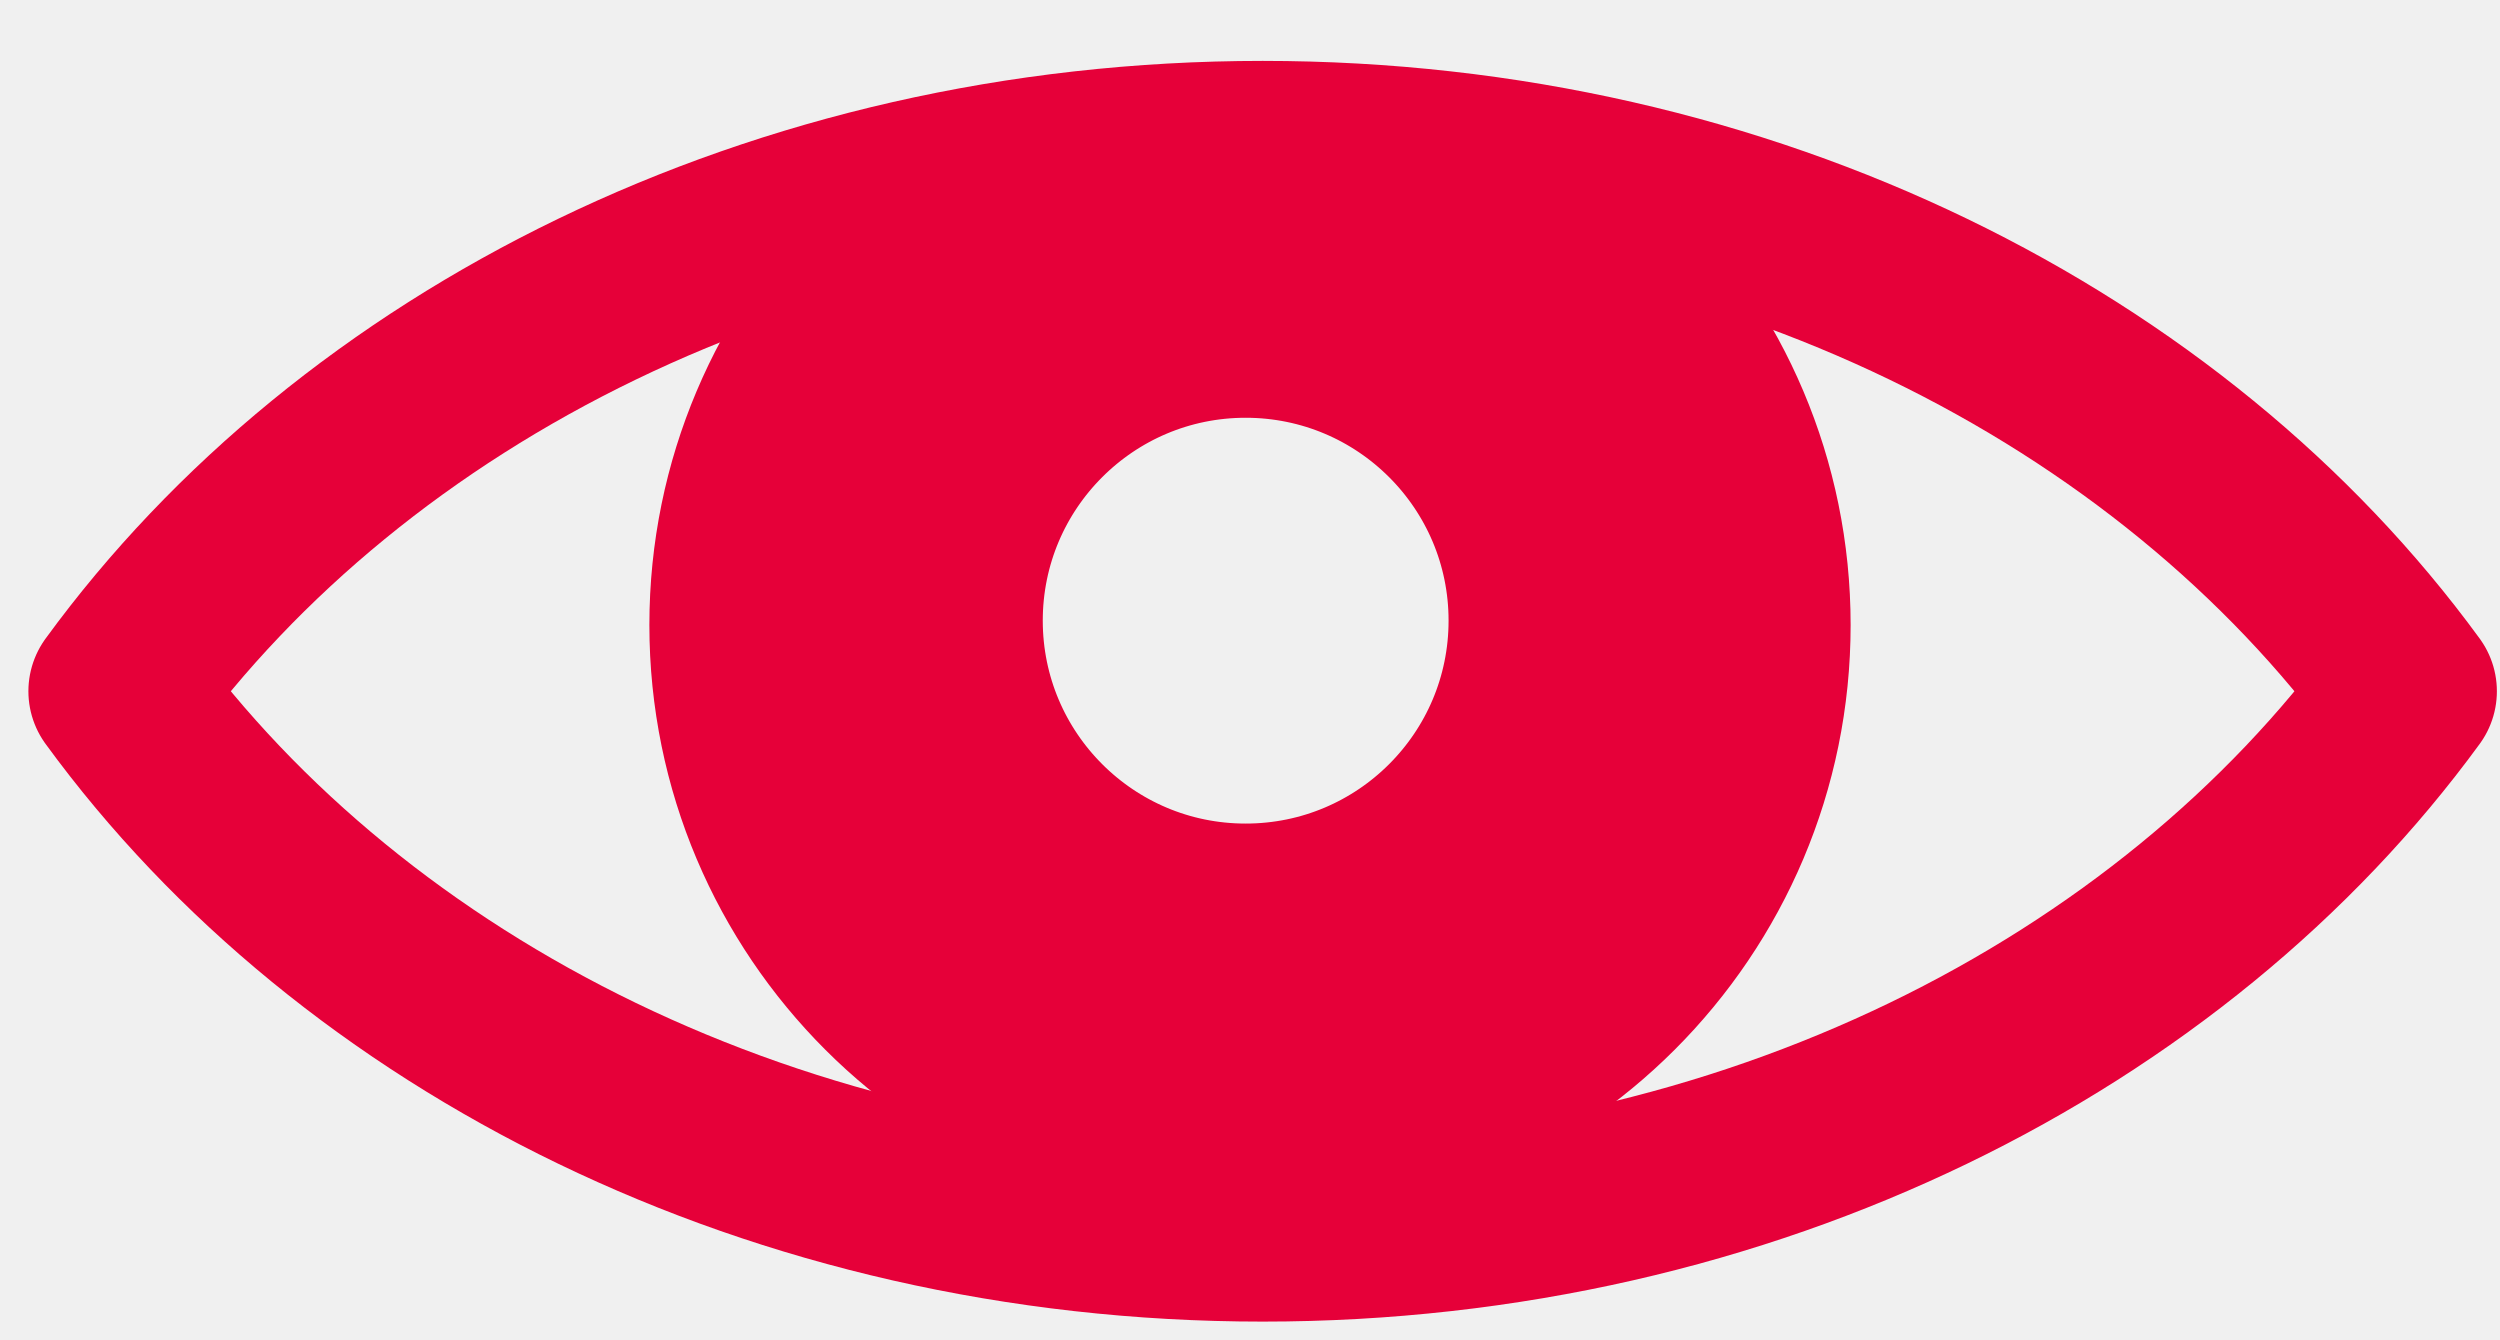
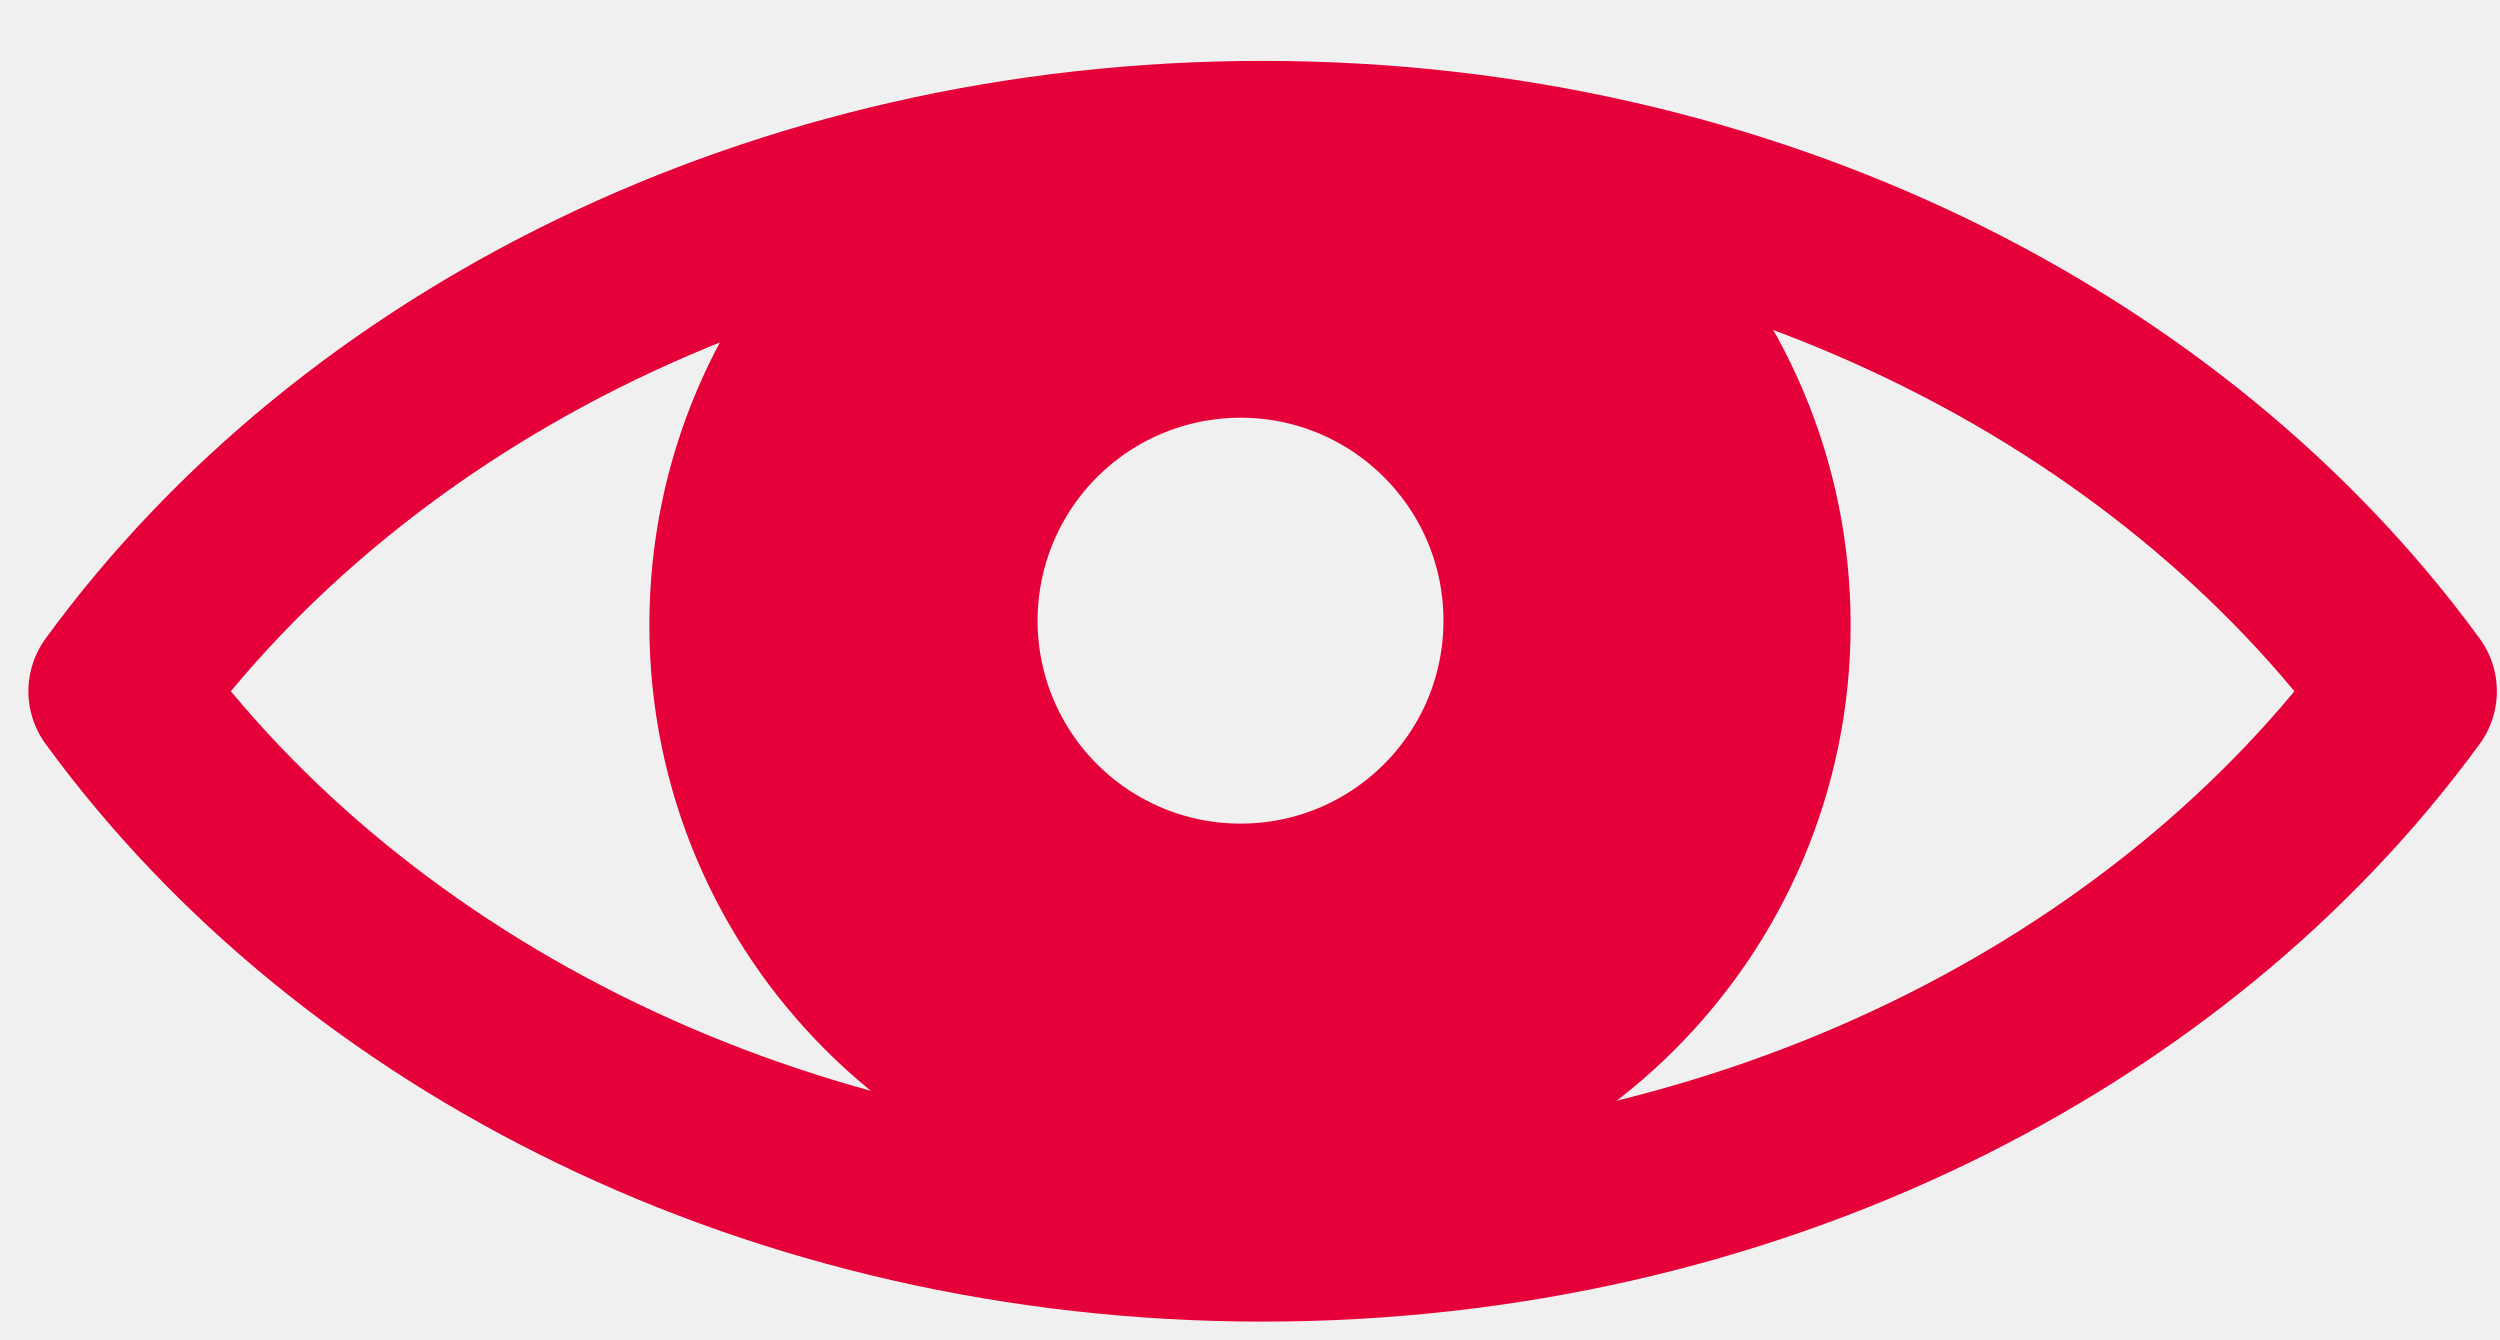
- <svg xmlns="http://www.w3.org/2000/svg" xmlns:xlink="http://www.w3.org/1999/xlink" width="28px" height="15px" viewBox="0 0 28 15" version="1.1">
+ <svg xmlns="http://www.w3.org/2000/svg" xmlns:xlink="http://www.w3.org/1999/xlink" width="28" height="15" viewBox="0 0 28 15">
  <defs>
-     <path d="M18.142,12.682 C12.713,12.682 7.967,15.111 5.318,18.742 C7.967,22.373 12.713,24.802 18.142,24.802 C23.57,24.802 28.316,22.373 30.965,18.742 C28.316,15.111 23.57,12.682 18.142,12.682 Z" id="path-1" />
+     <path d="M18.142 12.682c-5.43 0-10.175 2.429-12.824 6.06 2.65 3.63 7.395 6.06 12.824 6.06 5.428 0 10.174-2.43 12.823-6.06-2.65-3.631-7.395-6.06-12.823-6.06z" id="a" />
  </defs>
-   <g id="Portail-pro" stroke="none" stroke-width="1" fill="none" fill-rule="evenodd">
-     <g id="Passculture-Pro-A-signup" transform="translate(-1011, -509)">
-       <g id="Group-5" transform="translate(737, 100)">
-         <g id="Stacked-Group">
-           <g id="Group-3-Copy-2" transform="translate(0, 362)">
-             <g id="ICONS/ico-eye" transform="translate(270, 36)">
-               <rect id="Background" x="0" y="0" width="36" height="36" />
-               <rect id="crop" x="0" y="0" width="36" height="36" />
-               <mask id="mask-2" fill="white">
-                 <use xlink:href="#path-1" />
-               </mask>
-               <use id="Stroke-1" stroke="#E60039" stroke-width="2" stroke-linecap="round" stroke-linejoin="round" xlink:href="#path-1" />
-               <path d="M18,23.727 C14.837,23.727 12.273,21.163 12.273,18 C12.273,14.837 14.837,12.273 18,12.273 C21.163,12.273 23.727,14.837 23.727,18 C23.727,21.163 21.163,23.727 18,23.727 Z M17.951,22.042 C20.211,22.042 22.042,20.211 22.042,17.951 C22.042,15.692 20.211,13.861 17.951,13.861 C15.692,13.861 13.861,15.692 13.861,17.951 C13.861,20.211 15.692,22.042 17.951,22.042 Z M17.951,21.224 C16.144,21.224 14.679,19.759 14.679,17.951 C14.679,16.144 16.144,14.679 17.951,14.679 C19.759,14.679 21.224,16.144 21.224,17.951 C21.224,19.759 19.759,21.224 17.951,21.224 Z" id="Combined-Shape" stroke="#E60039" stroke-width="2" stroke-linecap="round" stroke-linejoin="round" mask="url(#mask-2)" />
-             </g>
-           </g>
-         </g>
-       </g>
-     </g>
+   <g transform="translate(-4 -11)" fill="none">
+     <path d="M0 0h36v36H0z" />
+     <path d="M0 0h36v36H0z" />
+     <mask id="b" fill="#fff">
+       <use xlink:href="#a" />
+     </mask>
+     <use stroke="#E60039" stroke-width="2" stroke-linecap="round" stroke-linejoin="round" xlink:href="#a" />
+     <path d="M18 23.727a5.727 5.727 0 110-11.454 5.727 5.727 0 010 11.454zm-.049-1.685a4.09 4.09 0 100-8.181 4.09 4.09 0 000 8.181zm0-.818a3.273 3.273 0 110-6.545 3.273 3.273 0 010 6.545z" stroke="#E60039" stroke-width="2" stroke-linecap="round" stroke-linejoin="round" mask="url(#b)" />
  </g>
</svg>
